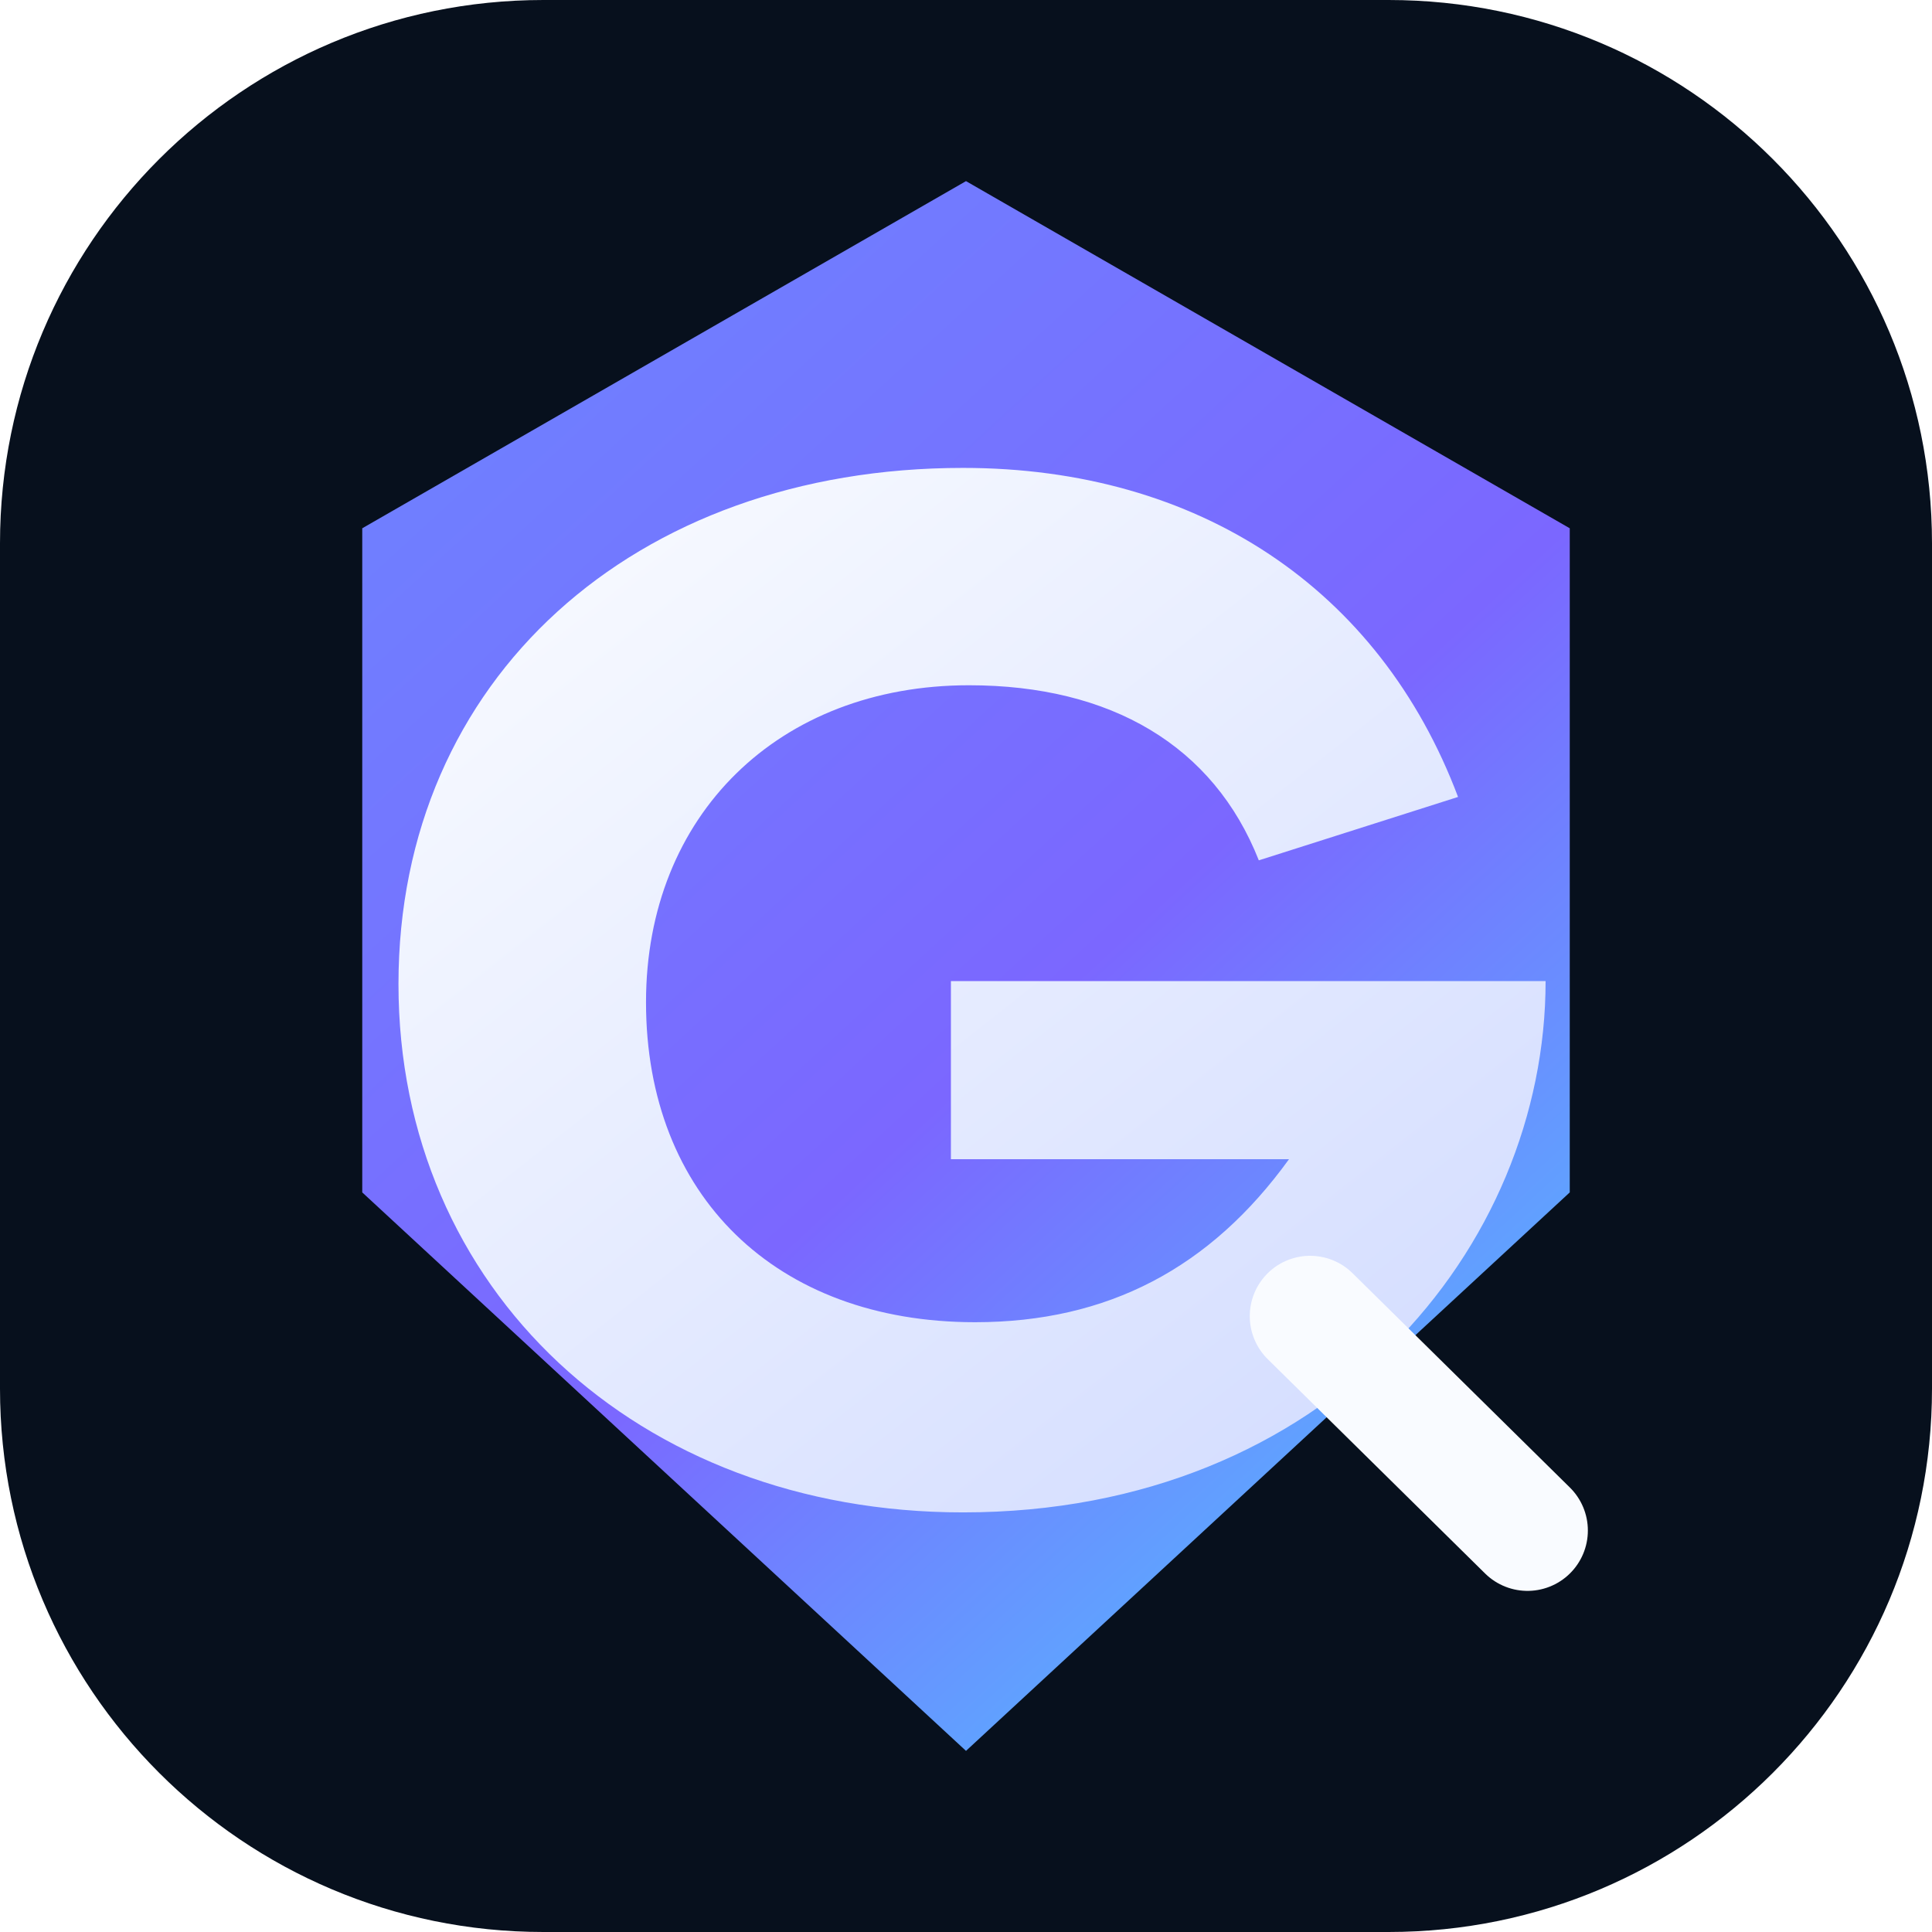
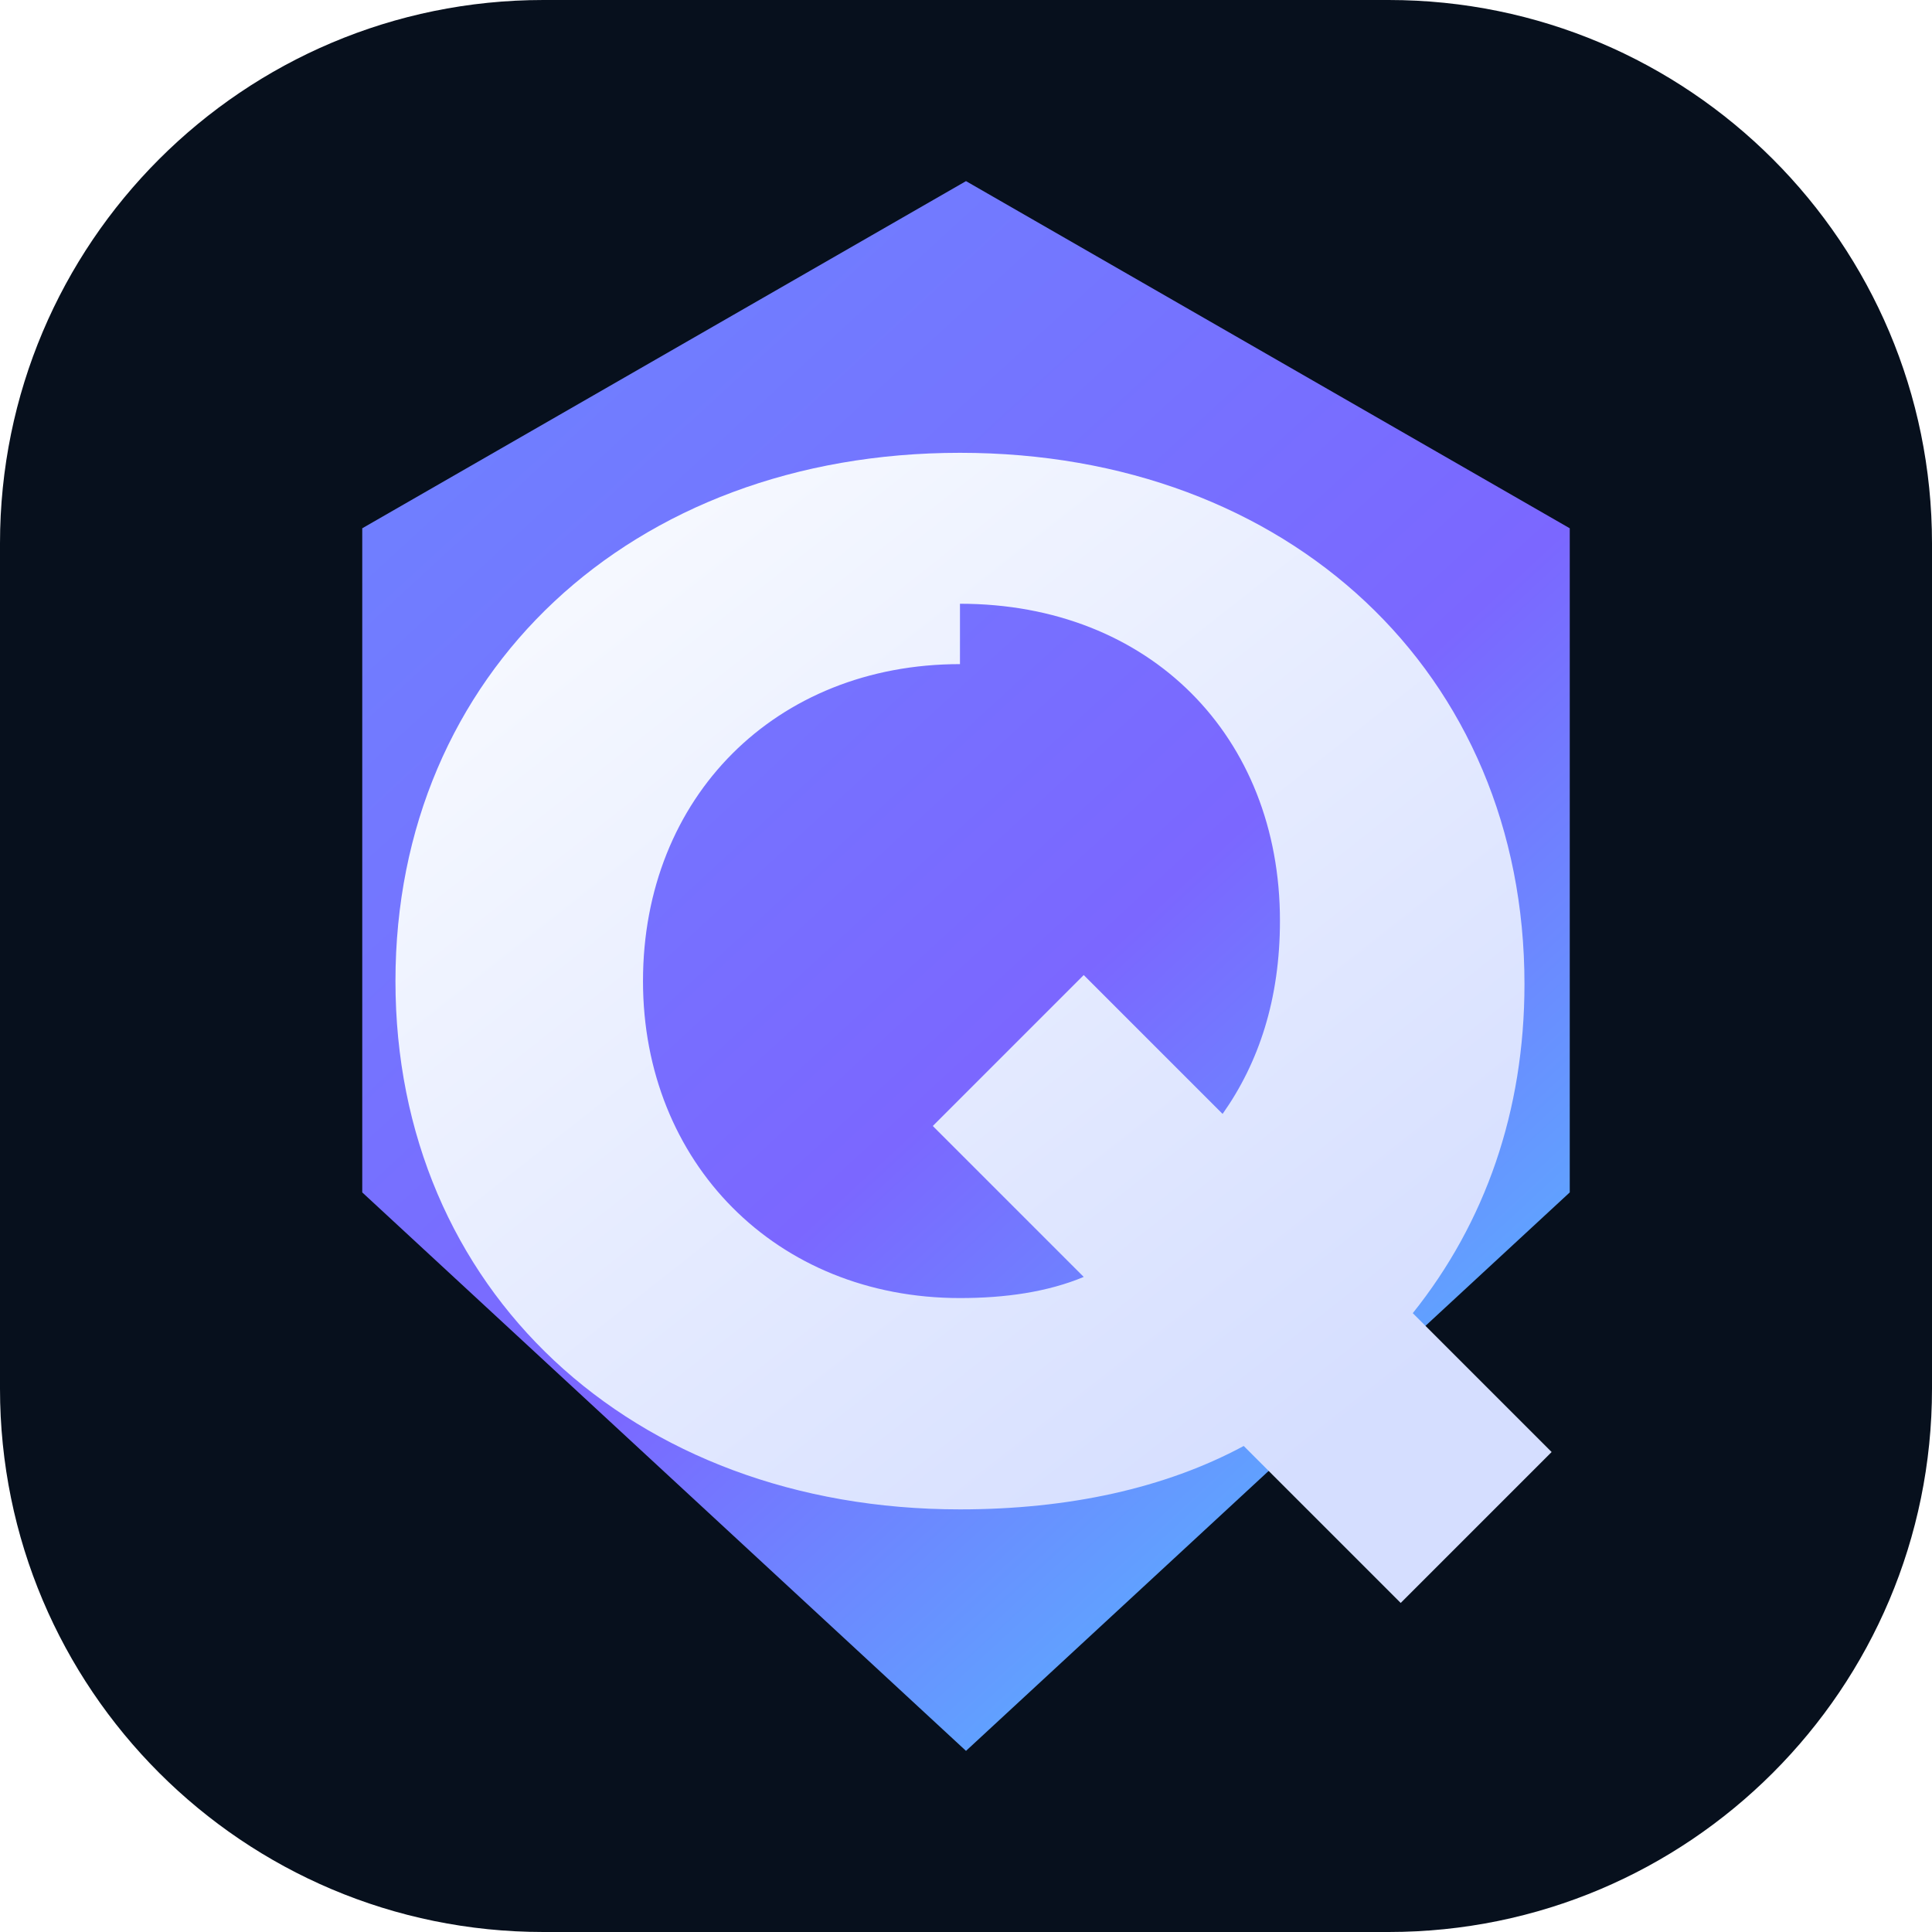
<svg xmlns="http://www.w3.org/2000/svg" width="64" height="64" viewBox="0 0 64 64" fill="none">
  <rect width="64" height="64" rx="18" fill="#07101D" />
  <path d="M32 6 52 17.5v22L32 58 12 39.5v-22L32 6Z" fill="url(#shell)" />
-   <path d="M31.9 15.5c7.8 0 13.8 4 16.4 10.9l-6.6 2.1c-1.5-3.8-4.9-5.8-9.6-5.8-6.3 0-10.7 4.3-10.7 10.5 0 6.4 4.3 10.6 10.9 10.6 4.4 0 7.8-1.8 10.4-5.4H31.5v-5.9h19.7c0 8.8-7.2 17.6-19.3 17.6-10.8 0-18.7-7.4-18.7-17.5s7.8-17.1 18.7-17.1Z" fill="url(#core)" />
-   <path d="m43.4 43.6 7.2 7.1" stroke="#F9FBFF" stroke-width="4" stroke-linecap="round" />
+   <path d="M31.8 15c10.9 0 18.7 7.3 18.7 17.6 0 4.2-1.3 7.9-3.7 10.9l4.6 4.6-5 5-5.2-5.2c-2.6 1.4-5.8 2.1-9.4 2.1-10.9 0-18.7-7.3-18.7-17.5S20.9 15 31.8 15Zm0 7c-6.1 0-10.5 4.4-10.5 10.5 0 6 4.4 10.5 10.5 10.5 1.5 0 2.9-.2 4.1-.7l-5-5 5-5 4.6 4.6c1.2-1.7 1.9-3.8 1.9-6.4 0-6.1-4.3-10.5-10.6-10.5Z" fill="url(#core)" />
  <defs>
    <linearGradient id="shell" x1="10" y1="8" x2="56" y2="58" gradientUnits="userSpaceOnUse">
      <stop stop-color="#6C86FF" />
      <stop offset="0.52" stop-color="#7B67FF" />
      <stop offset="1" stop-color="#47D9FF" />
    </linearGradient>
    <linearGradient id="core" x1="18" y1="15" x2="44" y2="48" gradientUnits="userSpaceOnUse">
      <stop stop-color="#F9FBFF" />
      <stop offset="1" stop-color="#D5DEFF" />
    </linearGradient>
  </defs>
</svg>
